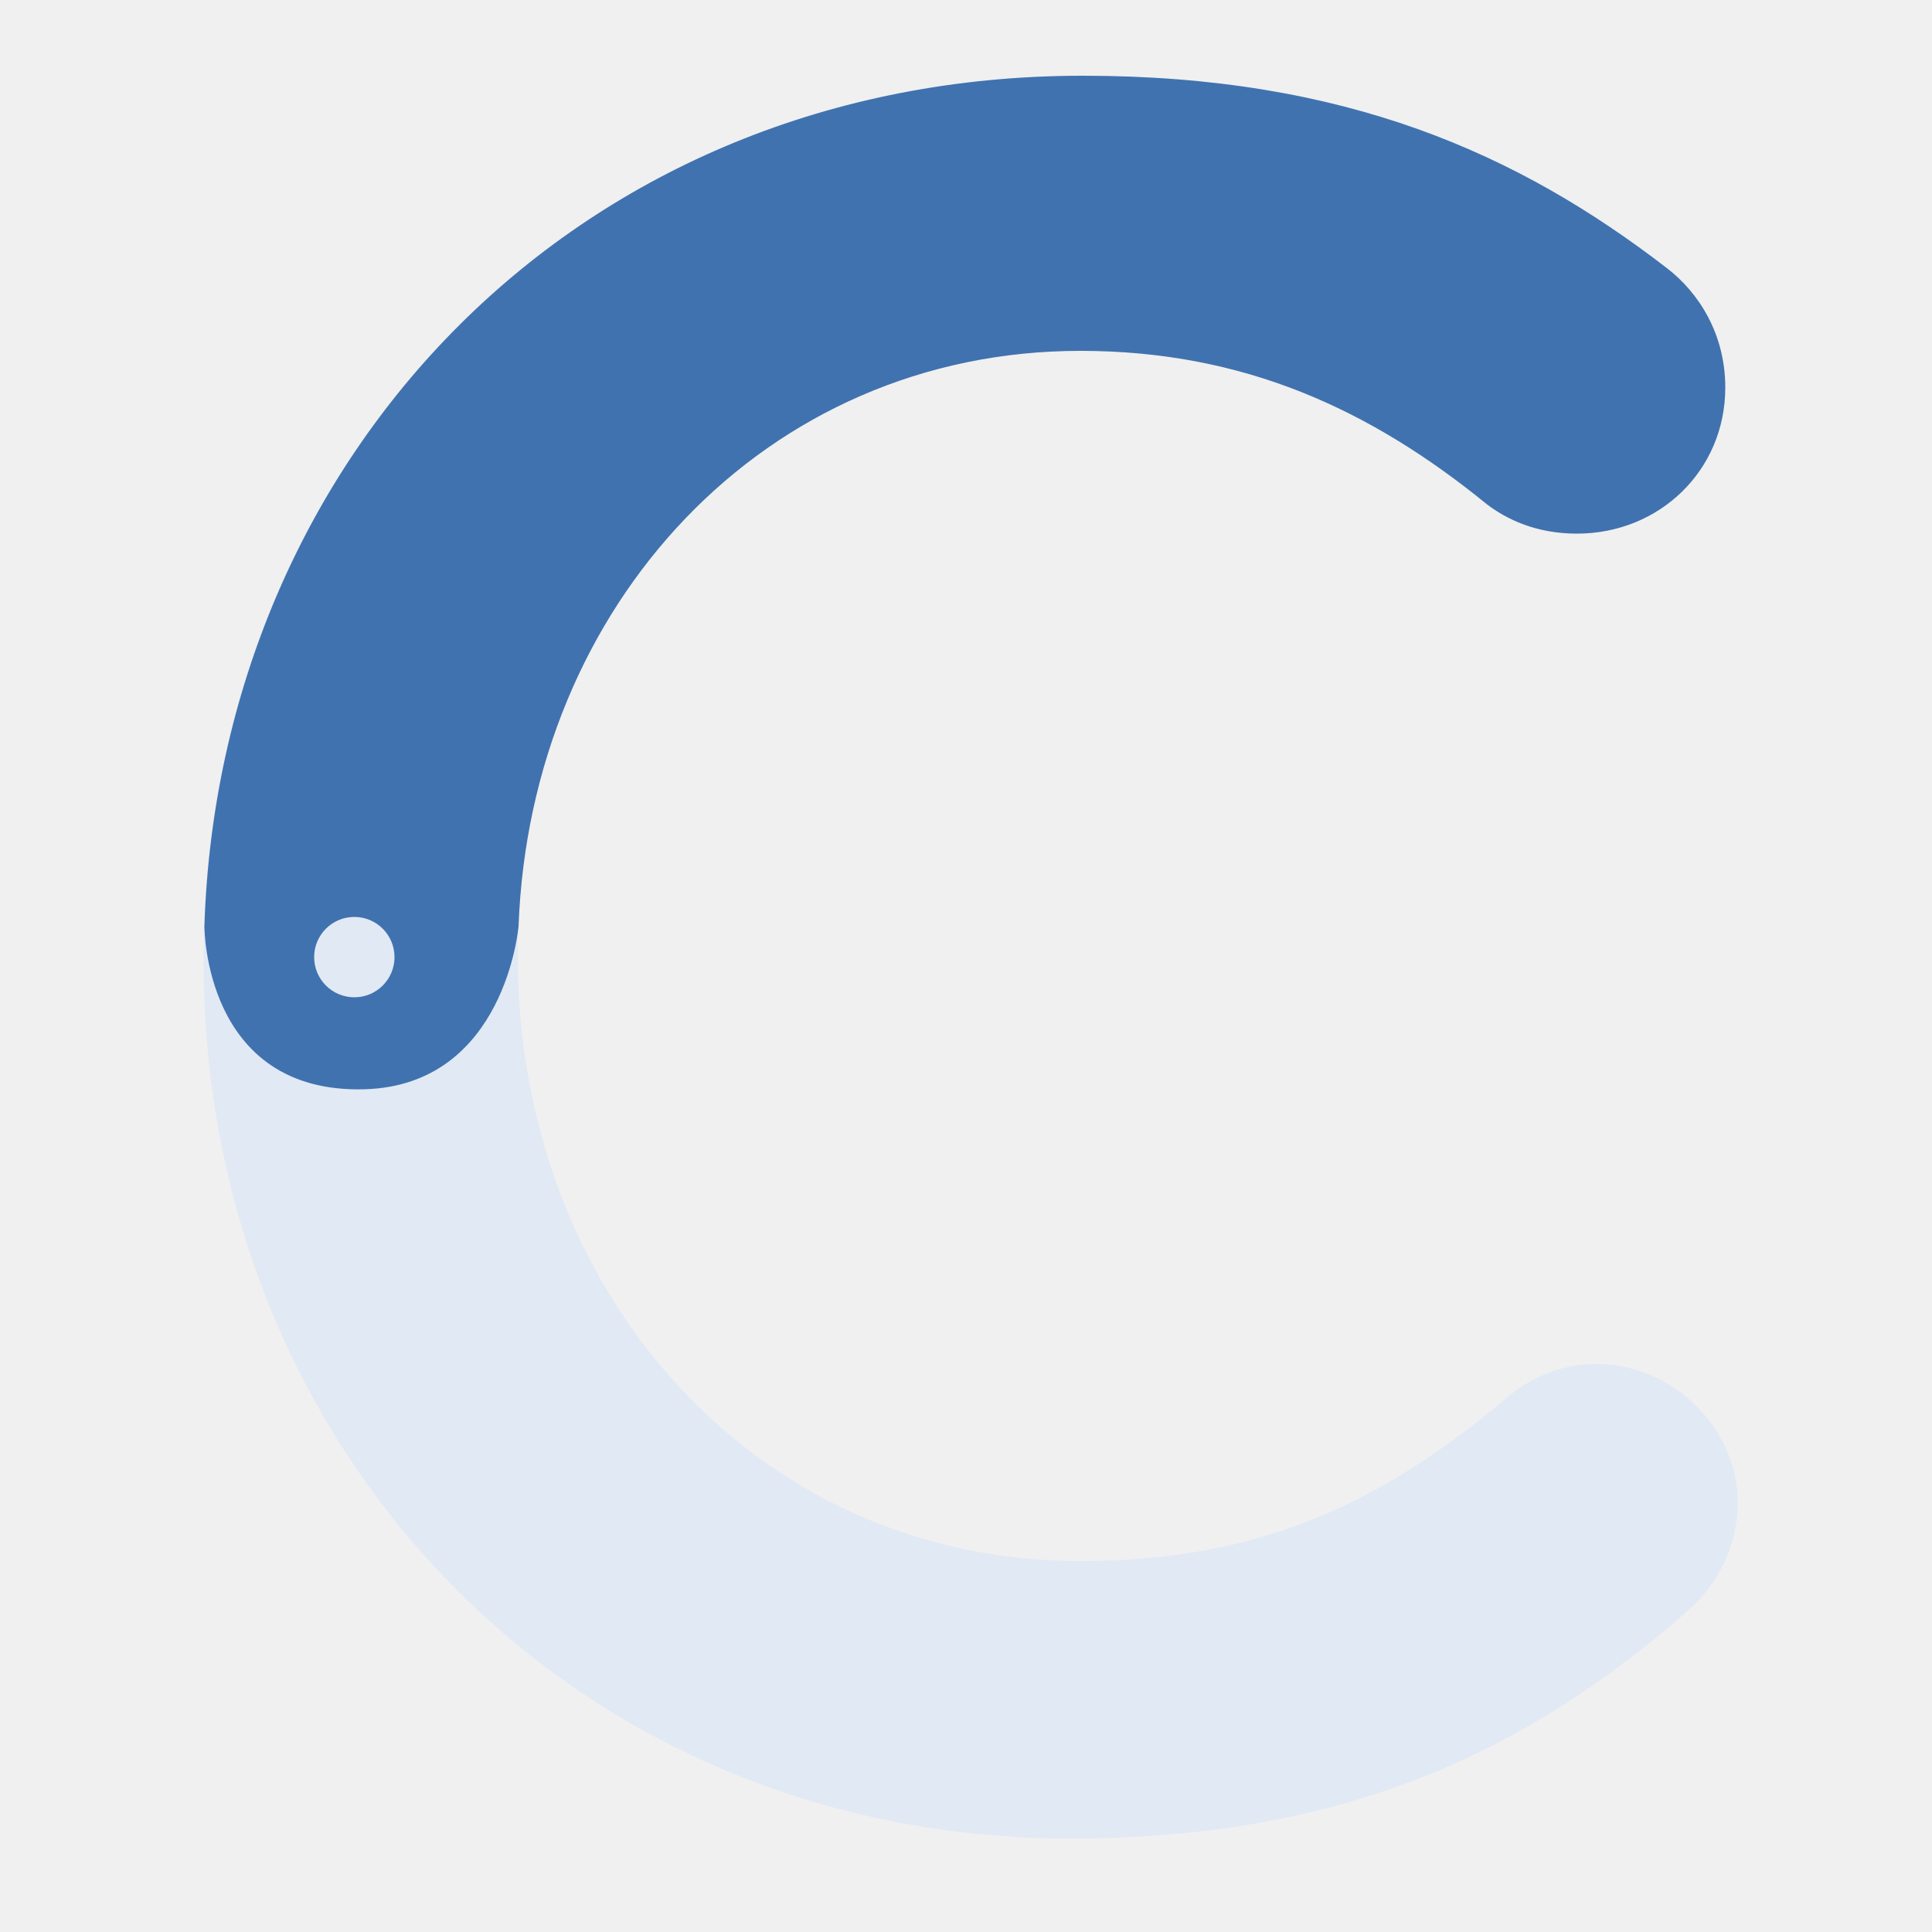
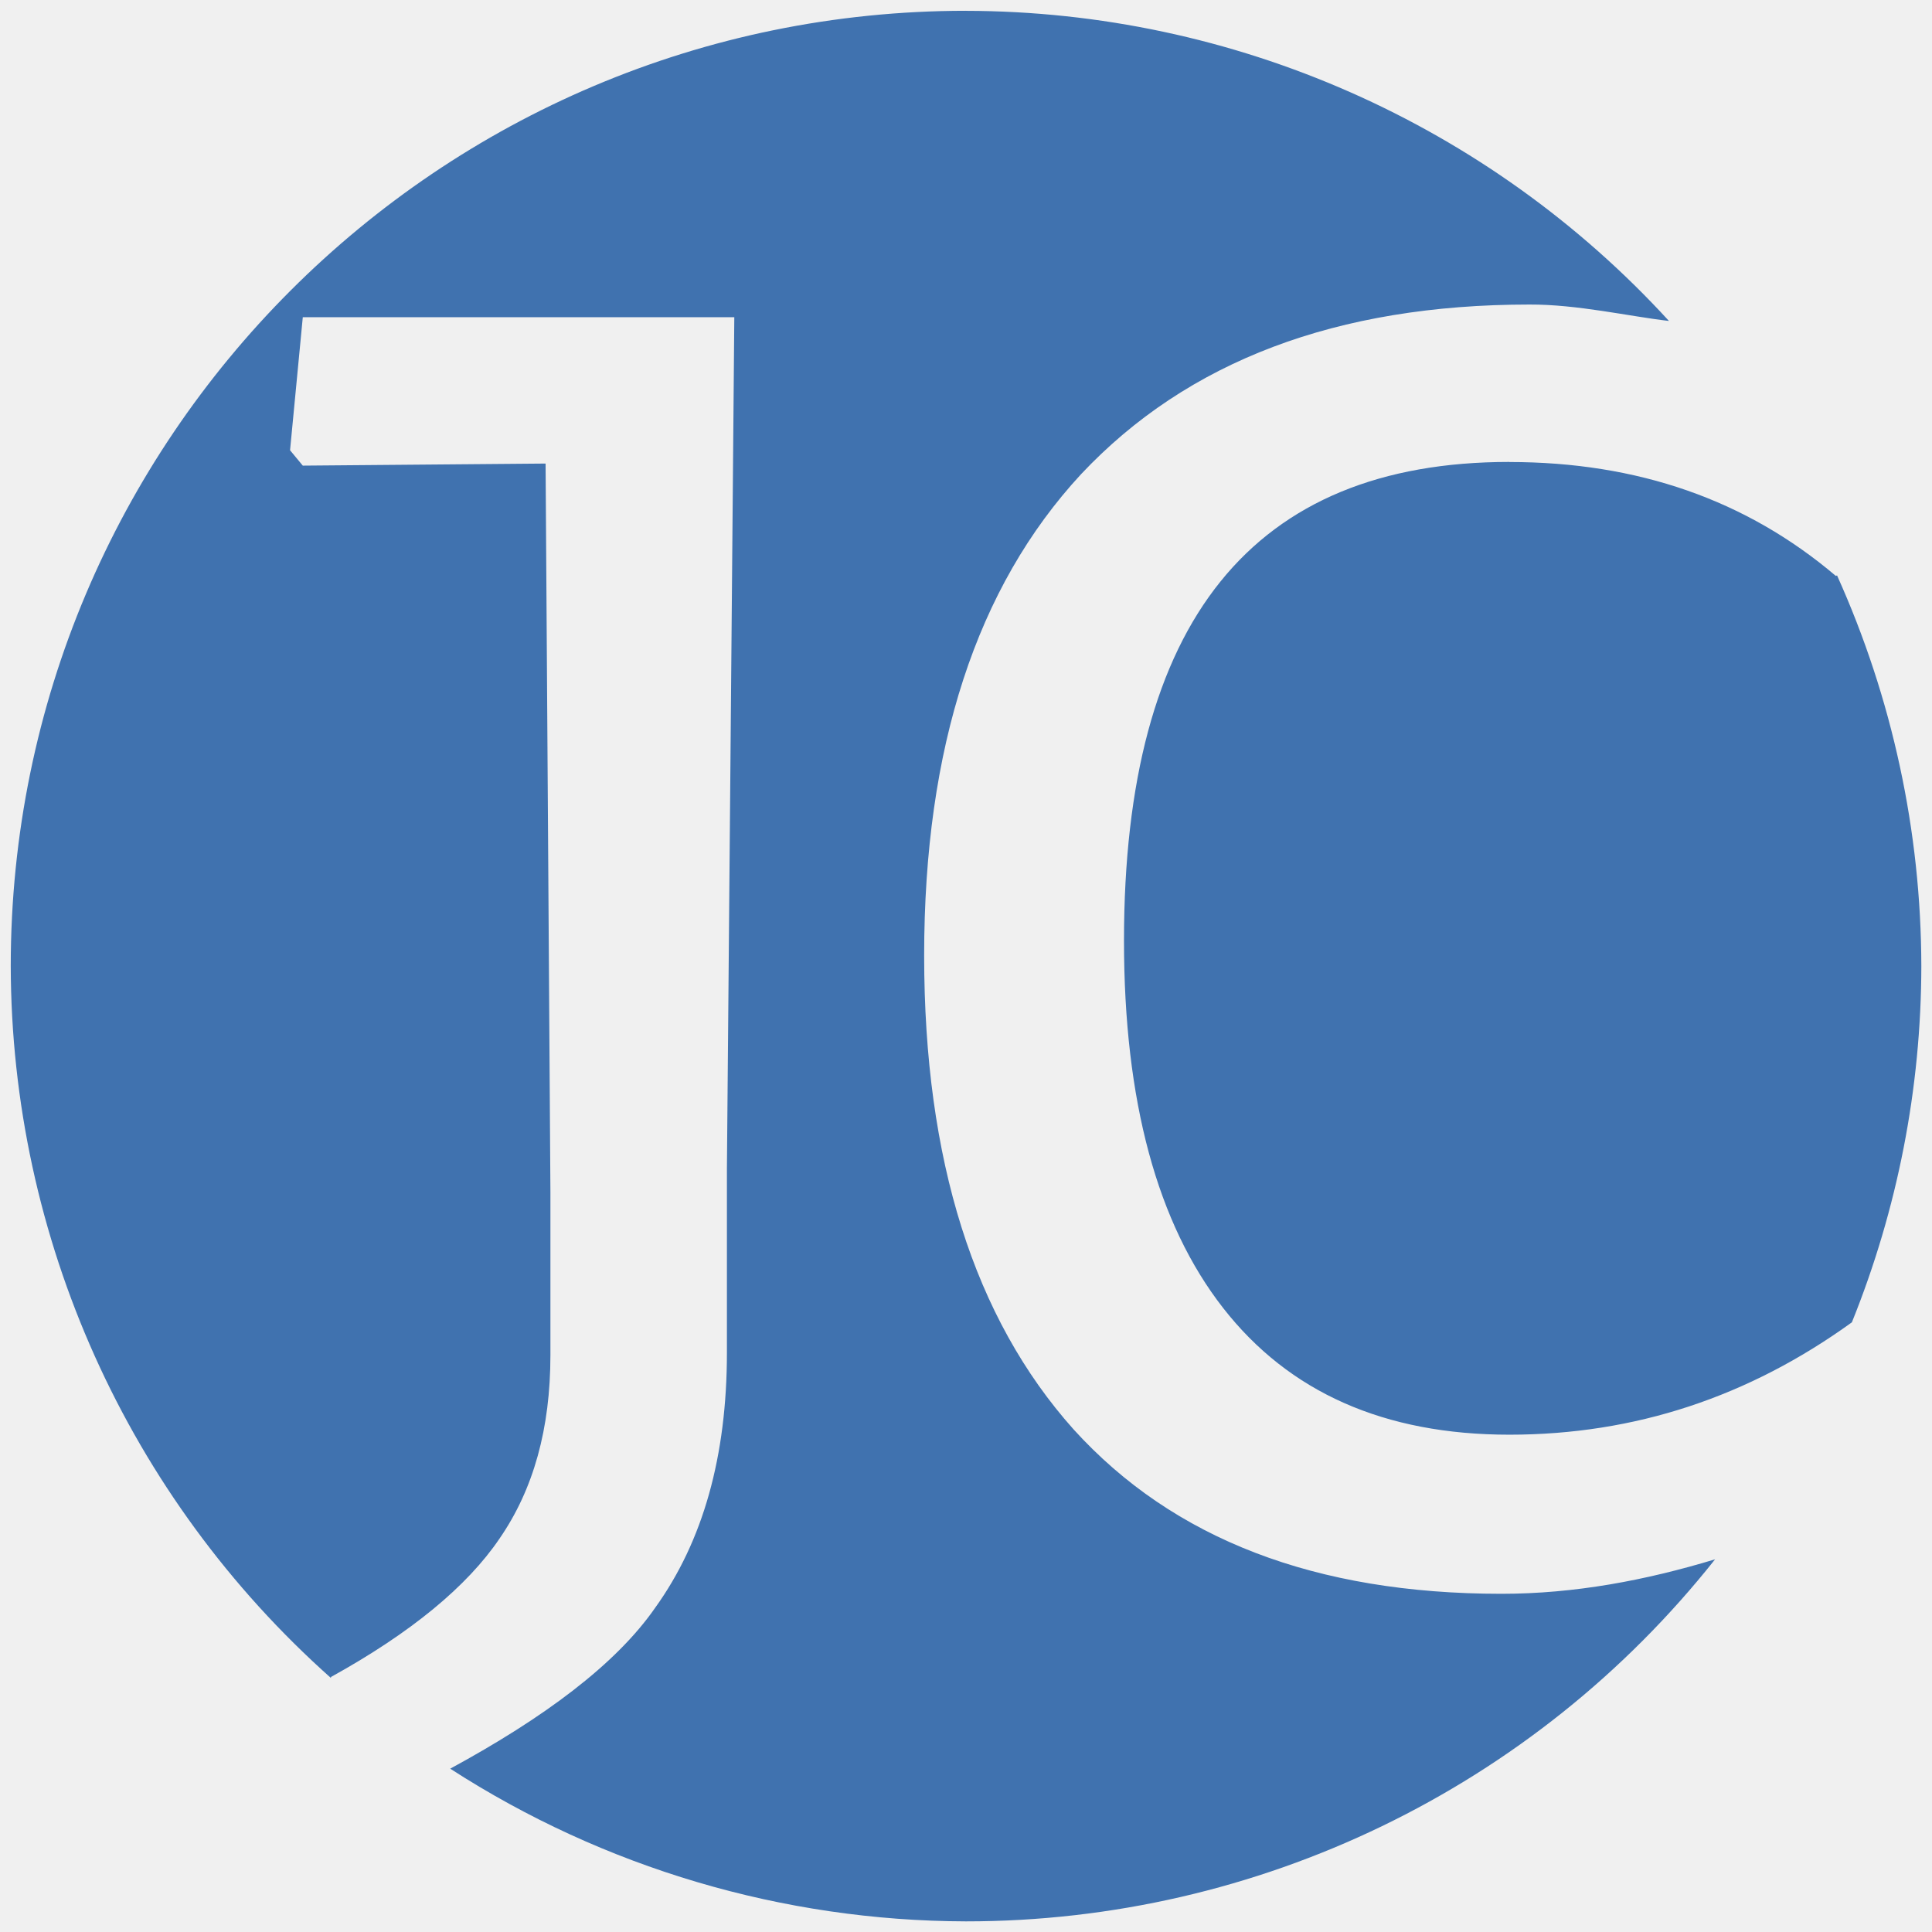
- <svg xmlns="http://www.w3.org/2000/svg" version="1.1" id="Calque_1" x="0px" y="0px" viewBox="0 0 500 500" enable-background="new 0 0 500 500" xml:space="preserve">
-   <g>
-     <g>
-       <path fill="#E1E9F4" d="M52.7,249v-1.3c0-125.4,93.9-228.1,227.5-228.1c68.1,0,112.8,20.2,151.2,49.8c8.2,6.3,15.1,17,15.1,30.9    c0,21.4-17,37.8-38.4,37.8c-10.7,0-18.3-3.8-23.3-7.6c-30.2-24.6-63-39.7-105.2-39.7c-83.8,0-145.6,69.3-145.6,155.6v1.3    C134,334,195.1,404,279.6,404c46.6,0,78.1-15.1,110.3-42.2c5.7-5,13.9-8.8,23.3-8.8c19.5,0,36.5,16.4,36.5,35.9    c0,12-5.7,21.4-12.6,27.7c-41.6,36.5-88.8,59.2-160.1,59.2C148.5,475.8,52.7,375.6,52.7,249z" />
-     </g>
-     <path fill="#4072AF" d="M134.2,239.7c3.1-83.1,63.8-148.9,145.4-148.9c42.2,0,75,15.1,105.2,39.7c5,3.8,12.6,7.6,23.3,7.6   c21.4,0,38.4-16.4,38.4-37.8c0-13.9-6.9-24.6-15.1-30.9C393,39.8,348.2,19.6,280.2,19.6C149.5,19.6,56.8,118,52.9,239.7   c0,0-0.2,43.4,41.5,42.2C130.8,280.8,134.2,239.7,134.2,239.7z" />
-     <circle fill="#E1E9F4" cx="91.7" cy="247.7" r="10.4" />
+ <svg xmlns="http://www.w3.org/2000/svg" width="180" height="180" viewBox="0 0 47.625 47.625" version="1.1" id="svg8">
+   <defs id="defs2" />
+   <g id="layer1" transform="translate(0,-249.375)">
+     <path style="opacity:1;fill:#4072af;fill-opacity:1;stroke:none;stroke-width:57.963;stroke-linecap:round;stroke-linejoin:round;stroke-miterlimit:4;stroke-dasharray:none;stroke-opacity:1" d="m 23.813,249.641 c -13.005,-2.6e-4 -23.548,10.543 -23.548,23.548 0.013,6.707 2.883,13.091 7.893,17.55 v -0.025 c 1.973,-1.09 3.358,-2.235 4.155,-3.411 0.84,-1.216 1.255,-2.716 1.255,-4.521 v -4.038 l -0.119,-17.942 -5.985,0.051 -0.314,-0.379 0.314,-3.28 H 18.101 l -0.182,20.987 v 4.535 c 0,2.56 -0.589,4.649 -1.764,6.285 -0.973,1.406 -2.754,2.722 -5.057,3.973 3.79,2.448 8.204,3.753 12.715,3.764 7.195,0.001 13.997,-3.286 18.465,-8.925 -1.711,0.518 -3.458,0.85 -5.266,0.85 -4.579,0 -8.089,-1.345 -10.546,-4.051 -2.456,-2.747 -3.685,-6.645 -3.685,-11.683 0,-5.12 1.287,-9.076 3.868,-11.865 2.623,-2.789 6.309,-4.182 11.055,-4.182 1.183,-0.004 2.421,0.286 3.437,0.405 -4.451,-4.861 -10.736,-7.634 -17.328,-7.645 z m 13.394,11.121 c -6.328,0 -9.5,3.932 -9.5,11.8 0,3.955 0.82,6.975 2.444,9.056 1.624,2.081 3.976,3.123 7.057,3.123 3.097,0 5.903,-0.936 8.442,-2.77 1.127,-2.791 1.708,-5.772 1.712,-8.781 -0.006,-3.321 -0.714,-6.603 -2.078,-9.631 l -0.028,0.014 c -2.206,-1.874 -4.886,-2.809 -8.05,-2.809 z" id="circle826" />
+     <g transform="translate(2.713244,0.00208804)" id="g832" style="font-style:normal;font-weight:normal;font-size:2.469px;line-height:6.615px;font-family:sans-serif;letter-spacing:0px;word-spacing:0px;fill:#ffffff;fill-opacity:1;stroke:none;stroke-width:0.265px;stroke-linecap:butt;stroke-linejoin:miter;stroke-opacity:1" aria-label="jc" />
  </g>
</svg>
